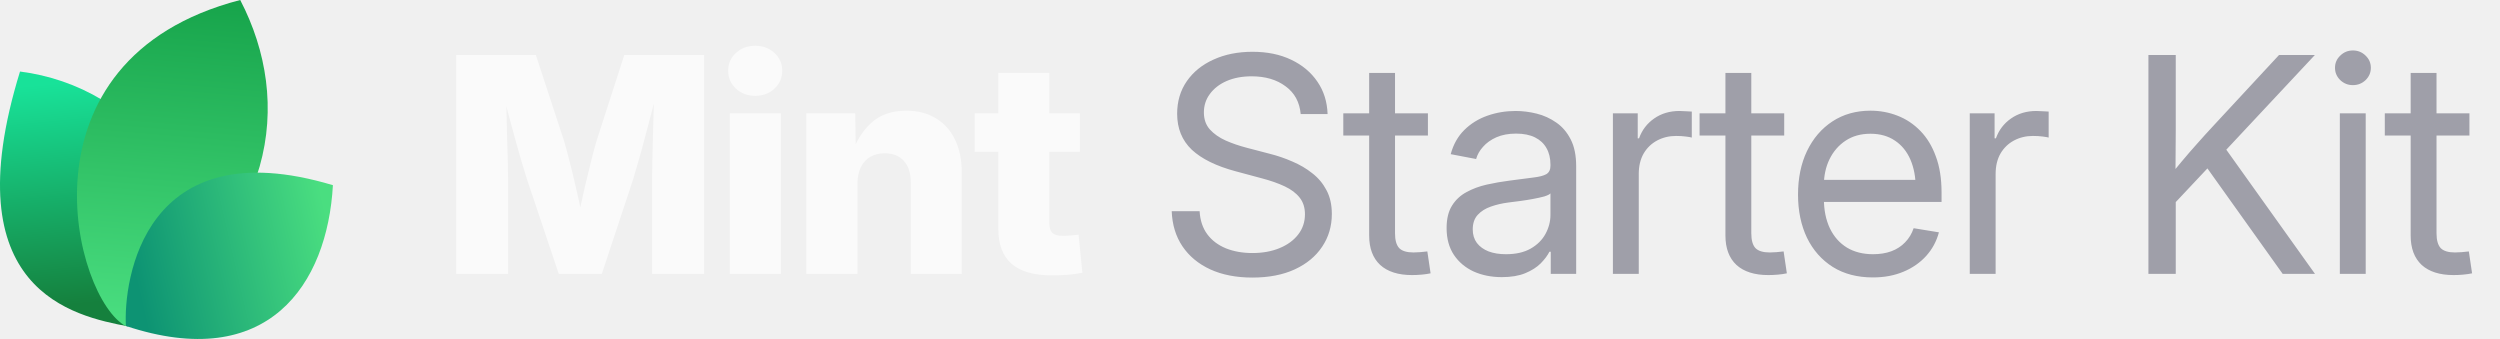
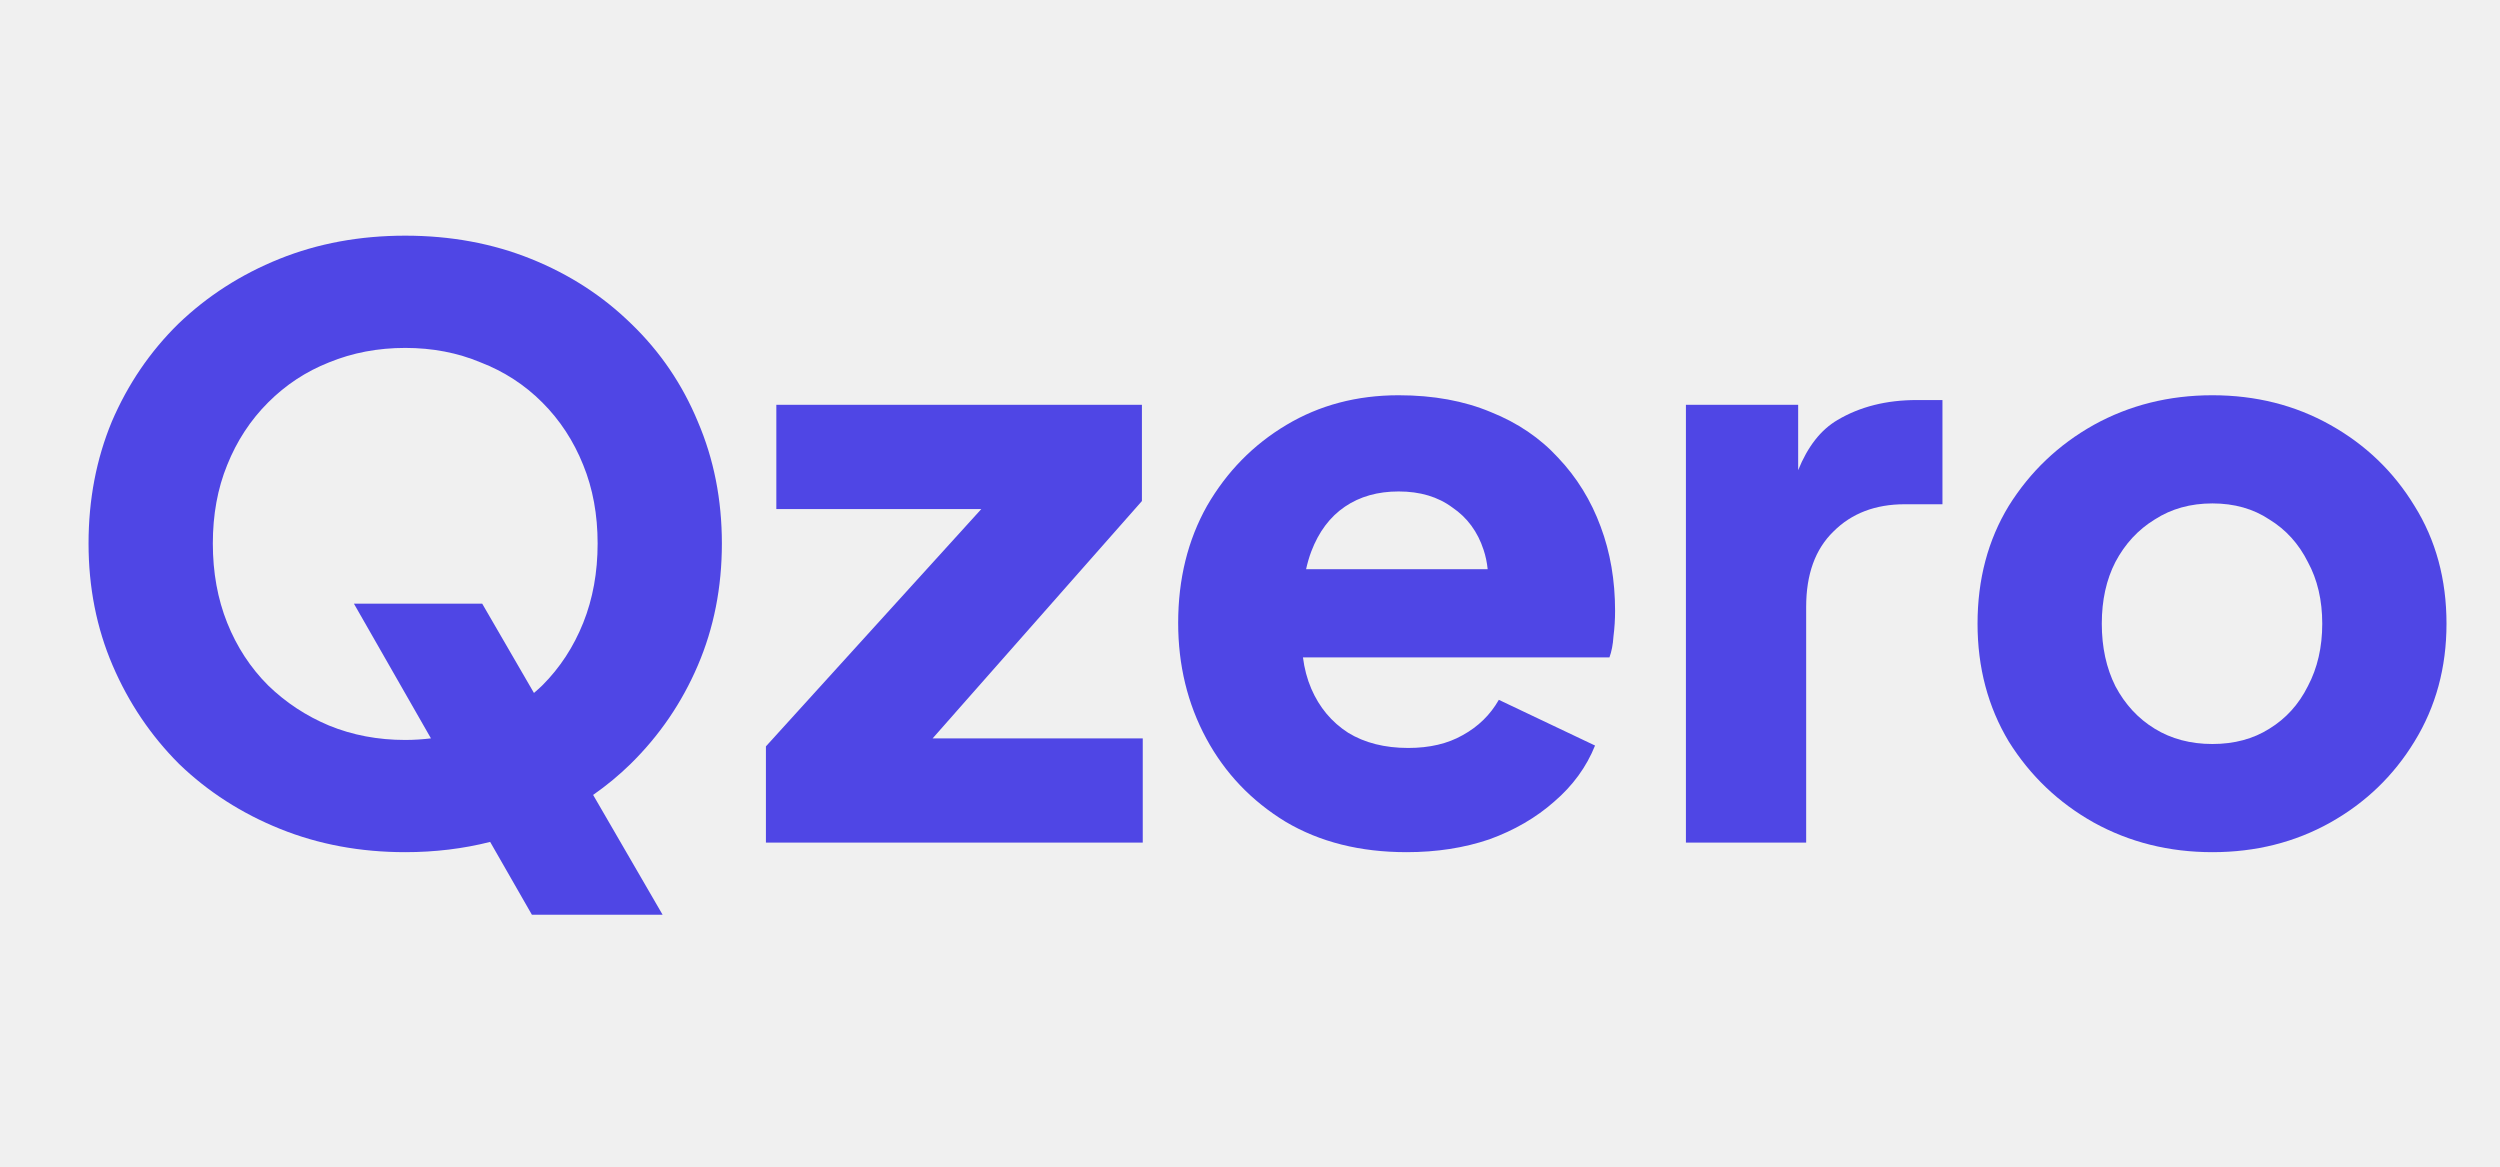
- <svg xmlns="http://www.w3.org/2000/svg" width="177" height="24" viewBox="0 0 177 24" fill="none">
-   <path d="M9.061 23.108C5.268 22.377 -3.391 20.627 1.417 5.064C9.634 6.099 16.973 14.064 9.061 23.108Z" fill="url(#paint0_linear_17557_2145)" />
-   <path d="M8.919 23.094C5.276 21.222 0.784 4.209 17.007 0C20.757 7.193 19.621 16.545 8.919 23.094Z" fill="url(#paint1_linear_17557_2145)" />
-   <path d="M8.914 23.079C8.735 19.882 10.159 9.085 23.57 13.111C23.181 20.123 18.984 26.418 8.914 23.079Z" fill="url(#paint2_linear_17557_2145)" />
-   <path d="M32.301 19.392V3.894H37.938L39.925 9.948C40.036 10.315 40.164 10.787 40.31 11.362C40.462 11.938 40.611 12.552 40.757 13.204C40.91 13.855 41.048 14.483 41.173 15.086C41.305 15.682 41.412 16.192 41.495 16.615H40.695C40.771 16.192 40.871 15.682 40.996 15.086C41.128 14.49 41.267 13.866 41.412 13.214C41.565 12.562 41.714 11.948 41.86 11.373C42.005 10.79 42.133 10.315 42.244 9.948L44.2 3.894H49.848V19.392H46.166V12.704C46.166 12.357 46.173 11.917 46.187 11.383C46.2 10.849 46.214 10.27 46.228 9.646C46.249 9.022 46.266 8.391 46.28 7.753C46.301 7.115 46.311 6.519 46.311 5.964H46.623C46.485 6.561 46.332 7.181 46.166 7.826C45.999 8.471 45.833 9.102 45.666 9.719C45.507 10.336 45.351 10.901 45.198 11.414C45.053 11.928 44.928 12.357 44.824 12.704L42.608 19.392H39.561L37.314 12.704C37.203 12.357 37.072 11.928 36.919 11.414C36.773 10.901 36.614 10.34 36.441 9.729C36.274 9.112 36.104 8.481 35.931 7.836C35.764 7.192 35.608 6.567 35.463 5.964H35.827C35.834 6.512 35.844 7.105 35.858 7.743C35.872 8.374 35.886 9.005 35.9 9.636C35.92 10.26 35.938 10.839 35.952 11.373C35.965 11.907 35.972 12.351 35.972 12.704V19.392H32.301ZM51.668 19.392V8.024H55.288V19.392H51.668ZM53.468 6.786C52.927 6.786 52.473 6.616 52.105 6.276C51.738 5.93 51.554 5.507 51.554 5.007C51.554 4.508 51.738 4.088 52.105 3.749C52.473 3.409 52.927 3.239 53.468 3.239C54.009 3.239 54.463 3.409 54.83 3.749C55.198 4.082 55.382 4.501 55.382 5.007C55.382 5.507 55.198 5.93 54.83 6.276C54.463 6.616 54.009 6.786 53.468 6.786ZM60.708 13.027V19.392H57.088V8.024H60.551L60.593 10.967H60.281C60.593 10.024 61.061 9.268 61.685 8.7C62.309 8.124 63.138 7.836 64.171 7.836C64.975 7.836 65.672 8.017 66.262 8.377C66.851 8.731 67.302 9.234 67.614 9.885C67.933 10.537 68.092 11.307 68.092 12.194V19.392H64.483V12.912C64.483 12.26 64.32 11.754 63.994 11.394C63.675 11.033 63.221 10.853 62.632 10.853C62.25 10.853 61.914 10.936 61.623 11.102C61.332 11.269 61.106 11.515 60.947 11.841C60.787 12.16 60.708 12.555 60.708 13.027ZM76.456 8.024V10.749H69.008V8.024H76.456ZM70.683 5.163H74.292V15.783C74.292 16.102 74.361 16.334 74.5 16.48C74.646 16.625 74.899 16.698 75.259 16.698C75.405 16.698 75.596 16.688 75.831 16.667C76.074 16.646 76.251 16.629 76.362 16.615L76.632 19.309C76.313 19.378 75.963 19.427 75.582 19.455C75.207 19.482 74.836 19.496 74.469 19.496C73.2 19.496 72.25 19.222 71.619 18.674C70.995 18.127 70.683 17.308 70.683 16.22V5.163Z" fill="#FAFAFA" />
-   <path d="M88.667 19.652C87.523 19.652 86.528 19.458 85.682 19.07C84.843 18.681 84.188 18.137 83.716 17.437C83.245 16.736 82.992 15.908 82.957 14.951H84.933C84.968 15.596 85.148 16.14 85.474 16.584C85.8 17.021 86.24 17.354 86.795 17.582C87.35 17.804 87.974 17.915 88.667 17.915C89.388 17.915 90.026 17.801 90.581 17.572C91.143 17.343 91.583 17.024 91.902 16.615C92.228 16.199 92.391 15.717 92.391 15.169C92.391 14.698 92.266 14.306 92.017 13.994C91.767 13.675 91.413 13.408 90.956 13.193C90.498 12.978 89.954 12.787 89.323 12.621L87.502 12.132C86.123 11.765 85.082 11.255 84.382 10.603C83.689 9.944 83.342 9.095 83.342 8.055C83.342 7.174 83.571 6.404 84.028 5.746C84.486 5.087 85.117 4.577 85.921 4.217C86.726 3.849 87.645 3.666 88.678 3.666C89.718 3.666 90.63 3.853 91.413 4.227C92.204 4.602 92.824 5.122 93.275 5.787C93.726 6.446 93.965 7.209 93.993 8.076H92.089C92.013 7.23 91.656 6.574 91.018 6.11C90.387 5.638 89.586 5.403 88.615 5.403C87.95 5.403 87.36 5.513 86.847 5.735C86.341 5.957 85.946 6.262 85.661 6.651C85.377 7.032 85.235 7.469 85.235 7.961C85.235 8.447 85.377 8.849 85.661 9.168C85.946 9.48 86.317 9.74 86.774 9.948C87.232 10.149 87.724 10.319 88.251 10.457L89.884 10.884C90.439 11.023 90.977 11.206 91.496 11.435C92.023 11.657 92.495 11.934 92.911 12.267C93.334 12.593 93.67 12.995 93.92 13.474C94.17 13.945 94.294 14.504 94.294 15.149C94.294 16.015 94.066 16.788 93.608 17.468C93.157 18.148 92.512 18.681 91.673 19.07C90.834 19.458 89.832 19.652 88.667 19.652ZM101.097 8.024V9.594H95.106V8.024H101.097ZM96.937 5.163H98.767V16.521C98.767 17 98.865 17.347 99.059 17.562C99.26 17.77 99.6 17.874 100.078 17.874C100.21 17.874 100.366 17.867 100.546 17.853C100.733 17.832 100.903 17.815 101.056 17.801L101.285 19.351C101.097 19.392 100.886 19.423 100.65 19.444C100.414 19.465 100.189 19.475 99.974 19.475C98.996 19.475 98.244 19.236 97.717 18.758C97.197 18.272 96.937 17.579 96.937 16.677V5.163ZM106.33 19.621C105.595 19.621 104.932 19.489 104.343 19.226C103.754 18.955 103.285 18.564 102.939 18.05C102.592 17.53 102.419 16.896 102.419 16.147C102.419 15.495 102.547 14.965 102.804 14.556C103.06 14.146 103.403 13.828 103.833 13.599C104.263 13.363 104.742 13.186 105.269 13.068C105.796 12.95 106.333 12.857 106.881 12.787C107.574 12.69 108.132 12.617 108.555 12.569C108.978 12.52 109.287 12.441 109.481 12.33C109.675 12.212 109.772 12.014 109.772 11.737V11.654C109.772 11.203 109.679 10.815 109.492 10.489C109.311 10.163 109.041 9.91 108.68 9.729C108.32 9.549 107.872 9.459 107.338 9.459C106.805 9.459 106.34 9.546 105.945 9.719C105.556 9.892 105.241 10.118 104.998 10.395C104.755 10.665 104.593 10.953 104.509 11.258L102.71 10.915C102.897 10.222 103.22 9.65 103.677 9.199C104.135 8.748 104.679 8.412 105.31 8.19C105.941 7.968 106.607 7.857 107.307 7.857C107.8 7.857 108.295 7.92 108.795 8.044C109.301 8.169 109.765 8.381 110.188 8.679C110.611 8.97 110.951 9.369 111.208 9.875C111.464 10.374 111.593 11.005 111.593 11.768V19.392H109.793V17.822H109.7C109.568 18.085 109.363 18.359 109.086 18.643C108.809 18.921 108.444 19.153 107.994 19.34C107.543 19.527 106.988 19.621 106.33 19.621ZM106.621 17.998C107.321 17.998 107.904 17.867 108.368 17.603C108.84 17.333 109.19 16.986 109.419 16.563C109.654 16.133 109.772 15.682 109.772 15.211V13.692C109.703 13.769 109.554 13.841 109.325 13.911C109.096 13.973 108.829 14.032 108.524 14.088C108.226 14.143 107.921 14.192 107.609 14.233C107.304 14.275 107.033 14.309 106.798 14.337C106.354 14.393 105.938 14.49 105.549 14.628C105.168 14.76 104.86 14.954 104.624 15.211C104.388 15.467 104.27 15.811 104.27 16.241C104.27 16.615 104.367 16.934 104.561 17.198C104.762 17.461 105.04 17.662 105.393 17.801C105.747 17.933 106.156 17.998 106.621 17.998ZM114.193 19.392V8.024H115.951V9.792H116.045C116.253 9.209 116.61 8.741 117.116 8.388C117.622 8.034 118.219 7.857 118.905 7.857C119.058 7.857 119.217 7.864 119.384 7.878C119.55 7.885 119.682 7.892 119.779 7.899V9.74C119.716 9.719 119.578 9.695 119.363 9.667C119.155 9.639 118.922 9.625 118.666 9.625C118.174 9.625 117.726 9.733 117.324 9.948C116.922 10.163 116.603 10.471 116.367 10.874C116.138 11.276 116.024 11.758 116.024 12.319V19.392H114.193ZM126.322 8.024V9.594H120.33V8.024H126.322ZM122.161 5.163H123.992V16.521C123.992 17 124.089 17.347 124.283 17.562C124.484 17.77 124.824 17.874 125.302 17.874C125.434 17.874 125.59 17.867 125.77 17.853C125.958 17.832 126.127 17.815 126.28 17.801L126.509 19.351C126.322 19.392 126.11 19.423 125.874 19.444C125.639 19.465 125.413 19.475 125.198 19.475C124.221 19.475 123.468 19.236 122.941 18.758C122.421 18.272 122.161 17.579 122.161 16.677V5.163ZM132.604 19.642C131.502 19.642 130.555 19.396 129.765 18.903C128.974 18.404 128.364 17.714 127.934 16.834C127.511 15.946 127.3 14.927 127.3 13.775C127.3 12.611 127.511 11.584 127.934 10.697C128.364 9.802 128.964 9.102 129.734 8.596C130.51 8.089 131.408 7.836 132.428 7.836C133.1 7.836 133.738 7.954 134.341 8.19C134.952 8.426 135.489 8.783 135.954 9.261C136.425 9.74 136.793 10.343 137.056 11.071C137.327 11.792 137.462 12.645 137.462 13.63V14.296H128.433V12.735H136.463L135.631 13.297C135.631 12.541 135.506 11.876 135.257 11.3C135.007 10.725 134.643 10.277 134.165 9.958C133.686 9.632 133.107 9.469 132.428 9.469C131.748 9.469 131.162 9.632 130.67 9.958C130.177 10.284 129.796 10.725 129.526 11.279C129.262 11.827 129.13 12.441 129.13 13.12V14.046C129.13 14.864 129.273 15.572 129.557 16.168C129.841 16.757 130.243 17.211 130.763 17.53C131.283 17.842 131.901 17.998 132.615 17.998C133.093 17.998 133.523 17.929 133.905 17.79C134.293 17.645 134.619 17.433 134.882 17.156C135.153 16.879 135.354 16.546 135.486 16.157L137.275 16.449C137.108 17.08 136.81 17.634 136.38 18.113C135.95 18.591 135.413 18.966 134.768 19.236C134.123 19.507 133.402 19.642 132.604 19.642ZM139.459 19.392V8.024H141.217V9.792H141.311C141.519 9.209 141.876 8.741 142.382 8.388C142.888 8.034 143.485 7.857 144.171 7.857C144.324 7.857 144.483 7.864 144.649 7.878C144.816 7.885 144.948 7.892 145.045 7.899V9.74C144.982 9.719 144.844 9.695 144.629 9.667C144.421 9.639 144.188 9.625 143.932 9.625C143.439 9.625 142.992 9.733 142.59 9.948C142.188 10.163 141.869 10.471 141.633 10.874C141.404 11.276 141.29 11.758 141.29 12.319V19.392H139.459ZM153.429 14.961V12.715C153.783 12.257 154.136 11.82 154.49 11.404C154.844 10.981 155.204 10.565 155.572 10.156C155.939 9.74 156.314 9.327 156.695 8.918L161.355 3.894H163.893L157.277 10.967H157.184L153.429 14.961ZM152.108 19.392V3.894H154.043V9.241L154.022 12.559L154.043 13.505V19.392H152.108ZM161.615 19.392L155.967 11.477L157.173 9.969L163.903 19.392H161.615ZM165.661 19.392V8.024H167.492V19.392H165.661ZM166.587 6.027C166.24 6.027 165.942 5.909 165.692 5.673C165.443 5.43 165.318 5.139 165.318 4.799C165.318 4.459 165.443 4.172 165.692 3.936C165.942 3.693 166.24 3.572 166.587 3.572C166.934 3.572 167.232 3.693 167.482 3.936C167.731 4.172 167.856 4.459 167.856 4.799C167.856 5.139 167.731 5.43 167.482 5.673C167.232 5.909 166.934 6.027 166.587 6.027ZM174.836 8.024V9.594H168.844V8.024H174.836ZM170.675 5.163H172.506V16.521C172.506 17 172.603 17.347 172.797 17.562C172.998 17.77 173.338 17.874 173.816 17.874C173.948 17.874 174.104 17.867 174.284 17.853C174.472 17.832 174.641 17.815 174.794 17.801L175.023 19.351C174.836 19.392 174.624 19.423 174.388 19.444C174.153 19.465 173.927 19.475 173.712 19.475C172.735 19.475 171.982 19.236 171.455 18.758C170.935 18.272 170.675 17.579 170.675 16.677V5.163Z" fill="#9F9FA9" />
+ <svg xmlns="http://www.w3.org/2000/svg" width="60" height="28" viewBox="0 0 60 28" fill="none">
+   <g clip-path="url(#clip0_9096_47913)">
+     <path fill-rule="evenodd" clip-rule="evenodd" d="M9.726 5.656C10.816 5.656 11.823 5.842 12.746 6.214C13.67 6.586 14.471 7.106 15.151 7.772C15.844 8.44 16.376 9.222 16.748 10.12C17.133 11.018 17.325 11.993 17.325 13.044C17.325 14.096 17.133 15.072 16.748 15.97C16.364 16.867 15.825 17.656 15.132 18.336C14.854 18.609 14.554 18.855 14.235 19.078L15.902 21.953H12.765L11.764 20.206C11.118 20.369 10.439 20.452 9.726 20.452C8.648 20.452 7.647 20.266 6.724 19.894C5.8 19.522 4.991 19.003 4.299 18.336C3.619 17.656 3.088 16.867 2.703 15.97C2.318 15.072 2.125 14.096 2.125 13.044C2.125 11.993 2.311 11.018 2.683 10.12C3.068 9.222 3.6 8.44 4.28 7.772C4.973 7.106 5.781 6.586 6.704 6.214C7.627 5.842 8.635 5.656 9.726 5.656ZM9.726 8.35C9.071 8.35 8.461 8.466 7.897 8.697C7.346 8.915 6.858 9.235 6.435 9.659C6.012 10.082 5.684 10.582 5.453 11.159C5.222 11.724 5.108 12.352 5.108 13.044C5.108 13.737 5.222 14.372 5.453 14.949C5.684 15.526 6.012 16.027 6.435 16.45C6.858 16.86 7.346 17.182 7.897 17.413C8.461 17.644 9.071 17.759 9.726 17.759C9.937 17.759 10.143 17.745 10.343 17.721L8.494 14.488H11.573L12.815 16.631C12.883 16.572 12.95 16.513 13.015 16.45C13.438 16.027 13.766 15.526 13.997 14.949C14.228 14.372 14.343 13.737 14.343 13.044C14.343 12.352 14.228 11.724 13.997 11.159C13.766 10.582 13.438 10.082 13.015 9.659C12.592 9.235 12.098 8.915 11.534 8.697C10.983 8.466 10.38 8.35 9.726 8.35Z" fill="#4F46E5" />
+     <path fill-rule="evenodd" clip-rule="evenodd" d="M33.567 9.486C34.401 9.486 35.139 9.621 35.78 9.89C36.421 10.146 36.96 10.511 37.396 10.986C37.845 11.46 38.185 12.012 38.416 12.64C38.647 13.256 38.762 13.93 38.762 14.661C38.762 14.867 38.749 15.072 38.723 15.277C38.711 15.469 38.678 15.636 38.627 15.777H31.271C31.305 16.046 31.371 16.296 31.47 16.527C31.663 16.976 31.957 17.329 32.355 17.586C32.752 17.829 33.234 17.951 33.798 17.951C34.311 17.951 34.747 17.848 35.106 17.643C35.478 17.438 35.767 17.156 35.972 16.796L38.281 17.893C38.075 18.406 37.749 18.855 37.3 19.24C36.864 19.625 36.344 19.927 35.742 20.145C35.139 20.35 34.478 20.452 33.759 20.452C32.643 20.452 31.675 20.209 30.854 19.722C30.033 19.221 29.398 18.554 28.949 17.721C28.5 16.887 28.276 15.963 28.276 14.95C28.276 13.899 28.507 12.961 28.969 12.14C29.444 11.319 30.079 10.672 30.874 10.198C31.669 9.723 32.566 9.486 33.567 9.486ZM33.567 11.795C33.067 11.795 32.637 11.916 32.278 12.16C31.919 12.404 31.65 12.763 31.47 13.237C31.42 13.37 31.379 13.512 31.346 13.661H35.704C35.688 13.499 35.655 13.345 35.607 13.199C35.465 12.763 35.215 12.422 34.856 12.179C34.51 11.922 34.08 11.795 33.567 11.795Z" fill="#4F46E5" />
+     <path fill-rule="evenodd" clip-rule="evenodd" d="M53.098 9.486C54.137 9.486 55.08 9.723 55.927 10.198C56.773 10.672 57.447 11.319 57.947 12.14C58.46 12.961 58.716 13.904 58.716 14.969C58.716 16.021 58.46 16.963 57.947 17.797C57.447 18.618 56.773 19.266 55.927 19.741C55.08 20.215 54.137 20.452 53.098 20.452C52.059 20.452 51.109 20.215 50.25 19.741C49.404 19.266 48.724 18.618 48.211 17.797C47.711 16.963 47.461 16.021 47.461 14.969C47.461 13.904 47.711 12.961 48.211 12.14C48.724 11.319 49.404 10.672 50.25 10.198C51.109 9.723 52.059 9.486 53.098 9.486ZM53.098 12.082C52.572 12.082 52.111 12.211 51.713 12.468C51.316 12.711 51.001 13.051 50.77 13.487C50.552 13.91 50.443 14.405 50.443 14.969C50.443 15.534 50.552 16.034 50.77 16.47C51.001 16.906 51.316 17.246 51.713 17.489C52.111 17.733 52.572 17.856 53.098 17.856C53.624 17.856 54.08 17.733 54.465 17.489C54.862 17.246 55.17 16.906 55.388 16.47C55.619 16.034 55.734 15.534 55.734 14.969C55.734 14.405 55.619 13.91 55.388 13.487C55.17 13.051 54.862 12.711 54.465 12.468C54.08 12.211 53.624 12.082 53.098 12.082Z" fill="#4F46E5" />
+     <path d="M27.406 12.025L22.383 17.721H27.426V20.222H18.382V17.913L23.552 12.217H18.632V9.716H27.406V12.025Z" fill="#4F46E5" />
+     <path d="M46.619 12.102H45.715C45.009 12.102 44.438 12.32 44.002 12.757C43.566 13.18 43.348 13.783 43.348 14.565V20.222H40.462V9.716H43.156V11.284C43.385 10.717 43.699 10.315 44.099 10.081C44.637 9.761 45.272 9.601 46.003 9.601H46.619V12.102Z" fill="#4F46E5" />
+     <path d="M64.727 20.222H61.841V17.335H64.727V20.222Z" fill="#4F46E5" />
+     <path fill-rule="evenodd" clip-rule="evenodd" d="M81.086 20.222H77.834L76.872 17.297H71.619L70.657 20.222H67.424L72.273 5.888H76.237L81.086 20.222ZM72.447 14.699H76.044L74.253 9.168L72.447 14.699Z" fill="#4F46E5" />
+     <path d="M85.25 20.222H82.363V9.716H85.25V20.222Z" fill="#4F46E5" />
+     <path d="M85.25 8.773H82.363V5.888H85.25V8.773Z" fill="#4F46E5" />
+   </g>
  <defs>
-     <linearGradient id="paint0_linear_17557_2145" x1="3.776" y1="5.916" x2="5.232" y2="21.559" gradientUnits="userSpaceOnUse">
-       <stop stop-color="#18E299" />
-       <stop offset="1" stop-color="#15803D" />
-     </linearGradient>
-     <linearGradient id="paint1_linear_17557_2145" x1="12.171" y1="-0.718" x2="10.19" y2="22.983" gradientUnits="userSpaceOnUse">
-       <stop stop-color="#16A34A" />
-       <stop offset="1" stop-color="#4ADE80" />
-     </linearGradient>
-     <linearGradient id="paint2_linear_17557_2145" x1="23.133" y1="15.353" x2="9.338" y2="18.52" gradientUnits="userSpaceOnUse">
-       <stop stop-color="#4ADE80" />
-       <stop offset="1" stop-color="#0D9373" />
-     </linearGradient>
+     <clipPath id="clip0_9096_47913">
+       <rect width="60" height="28" fill="white" />
+     </clipPath>
  </defs>
</svg>
